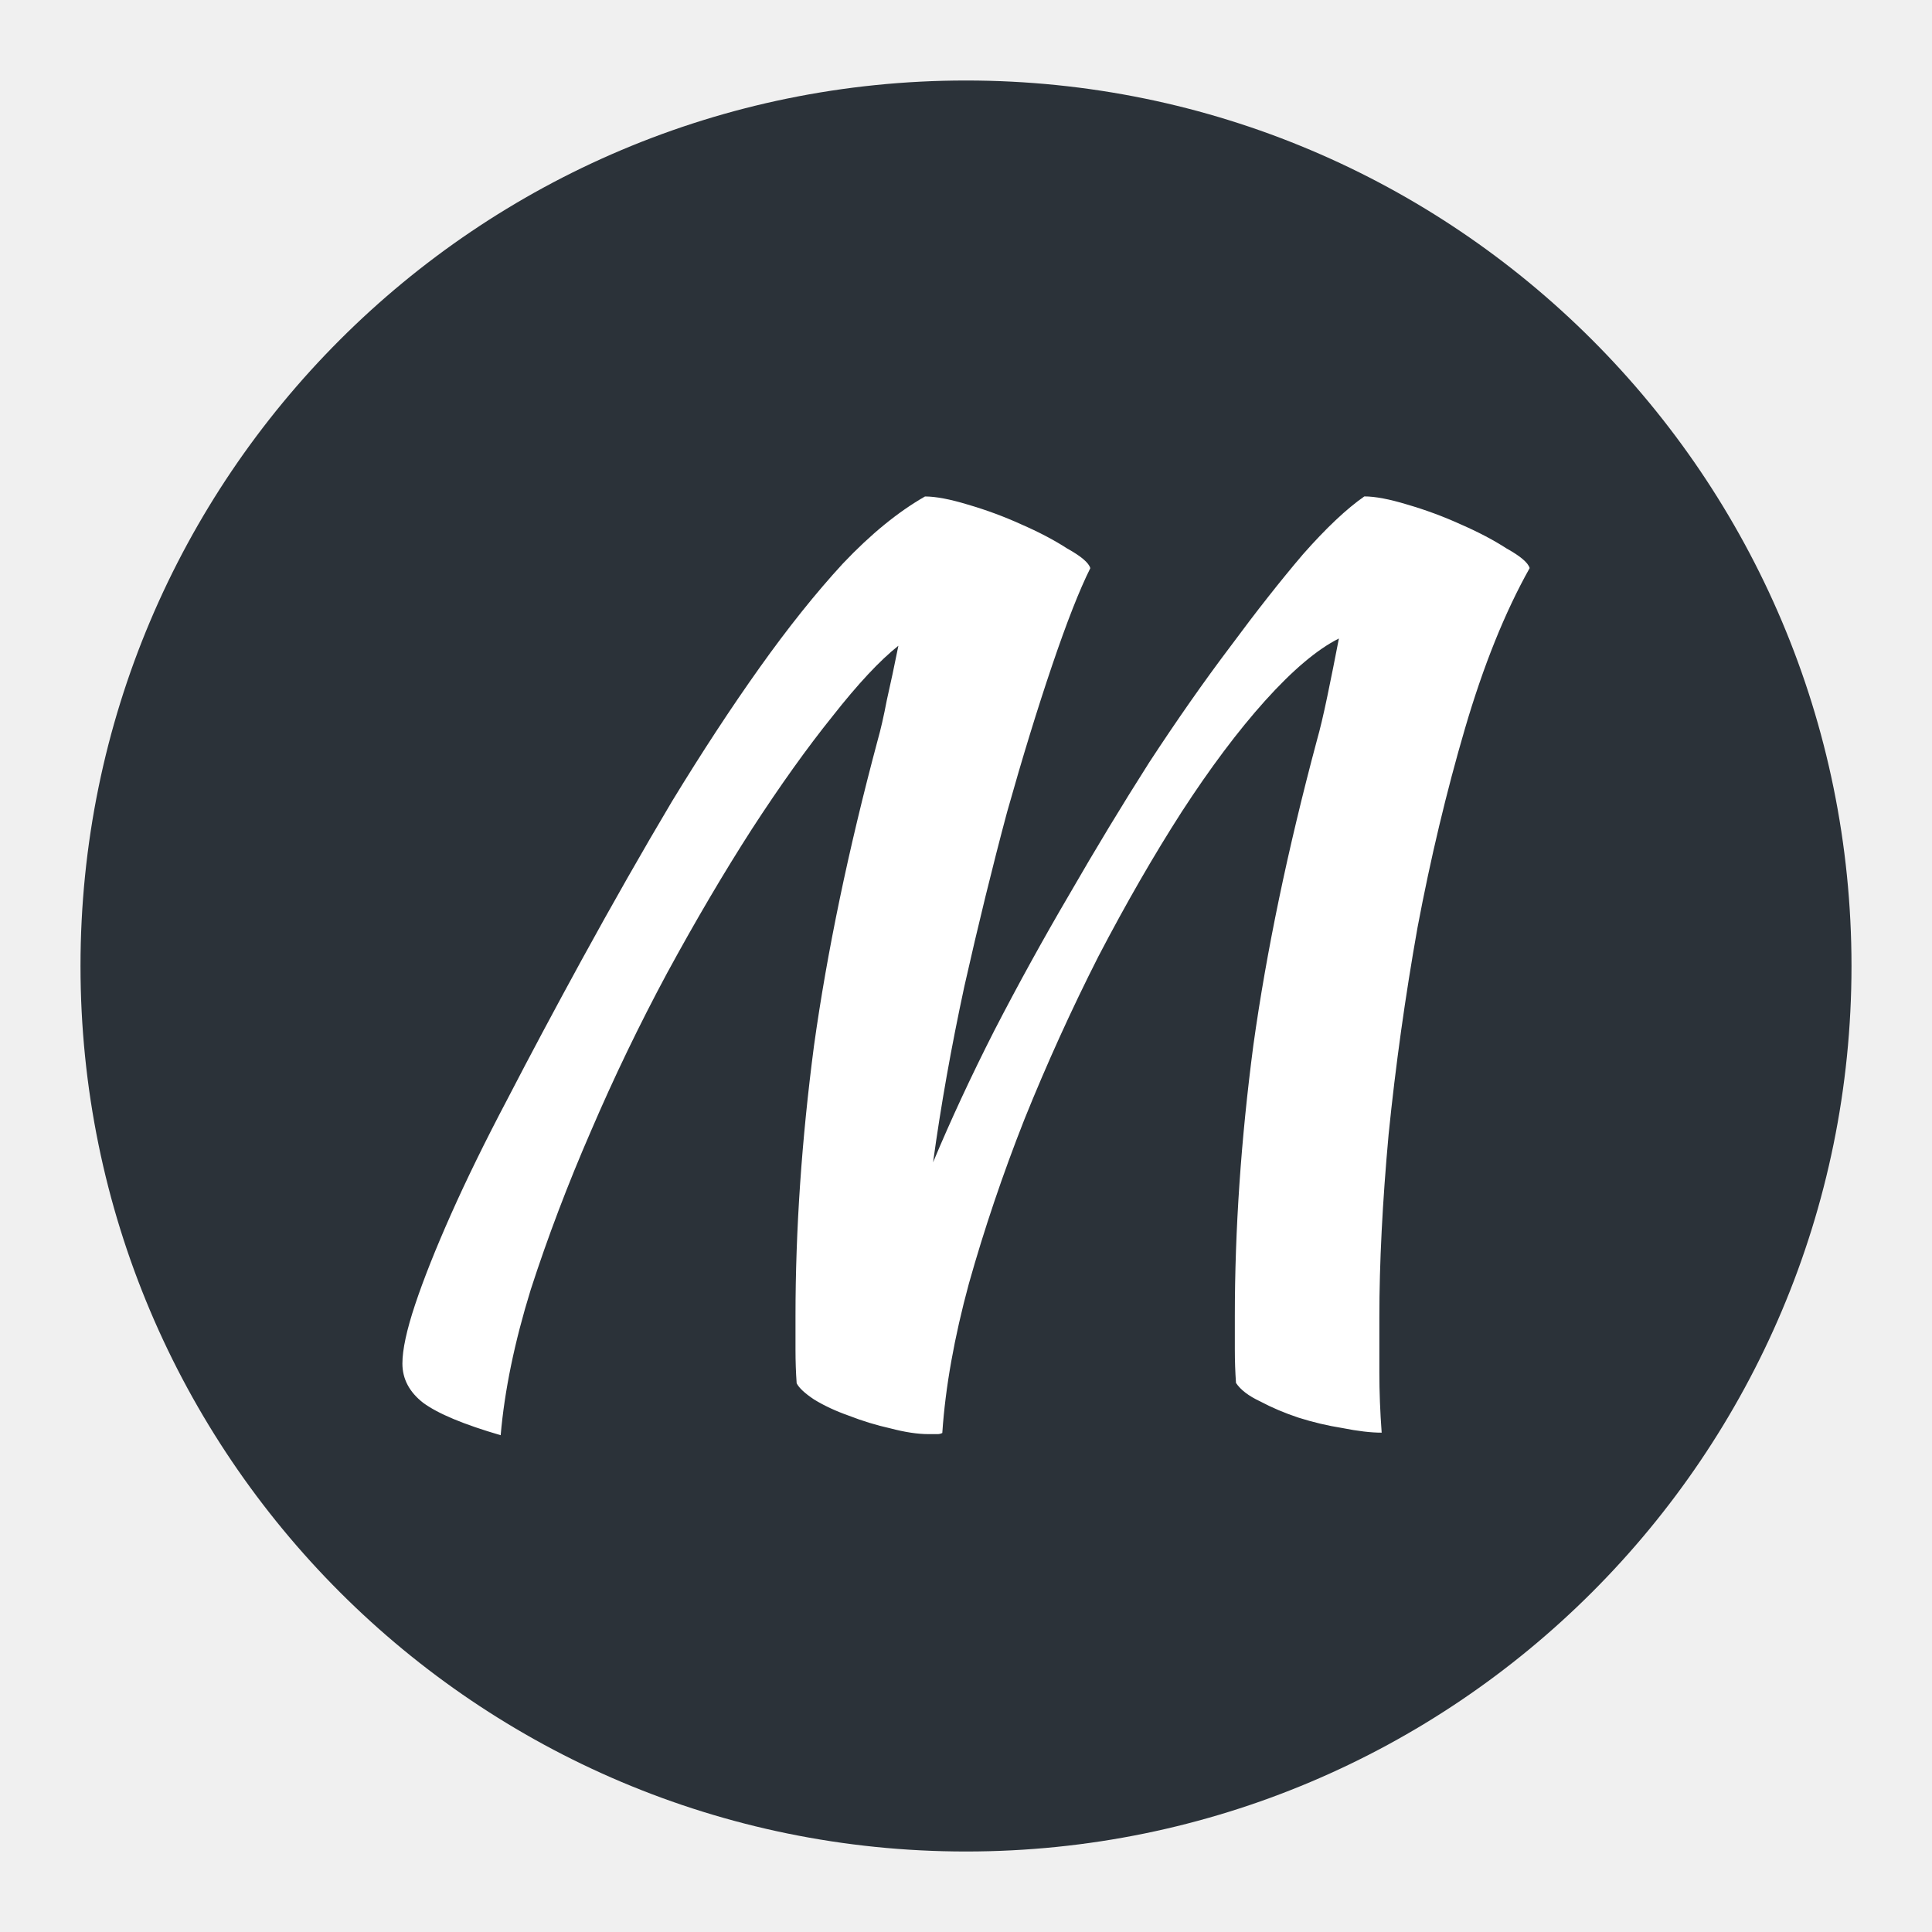
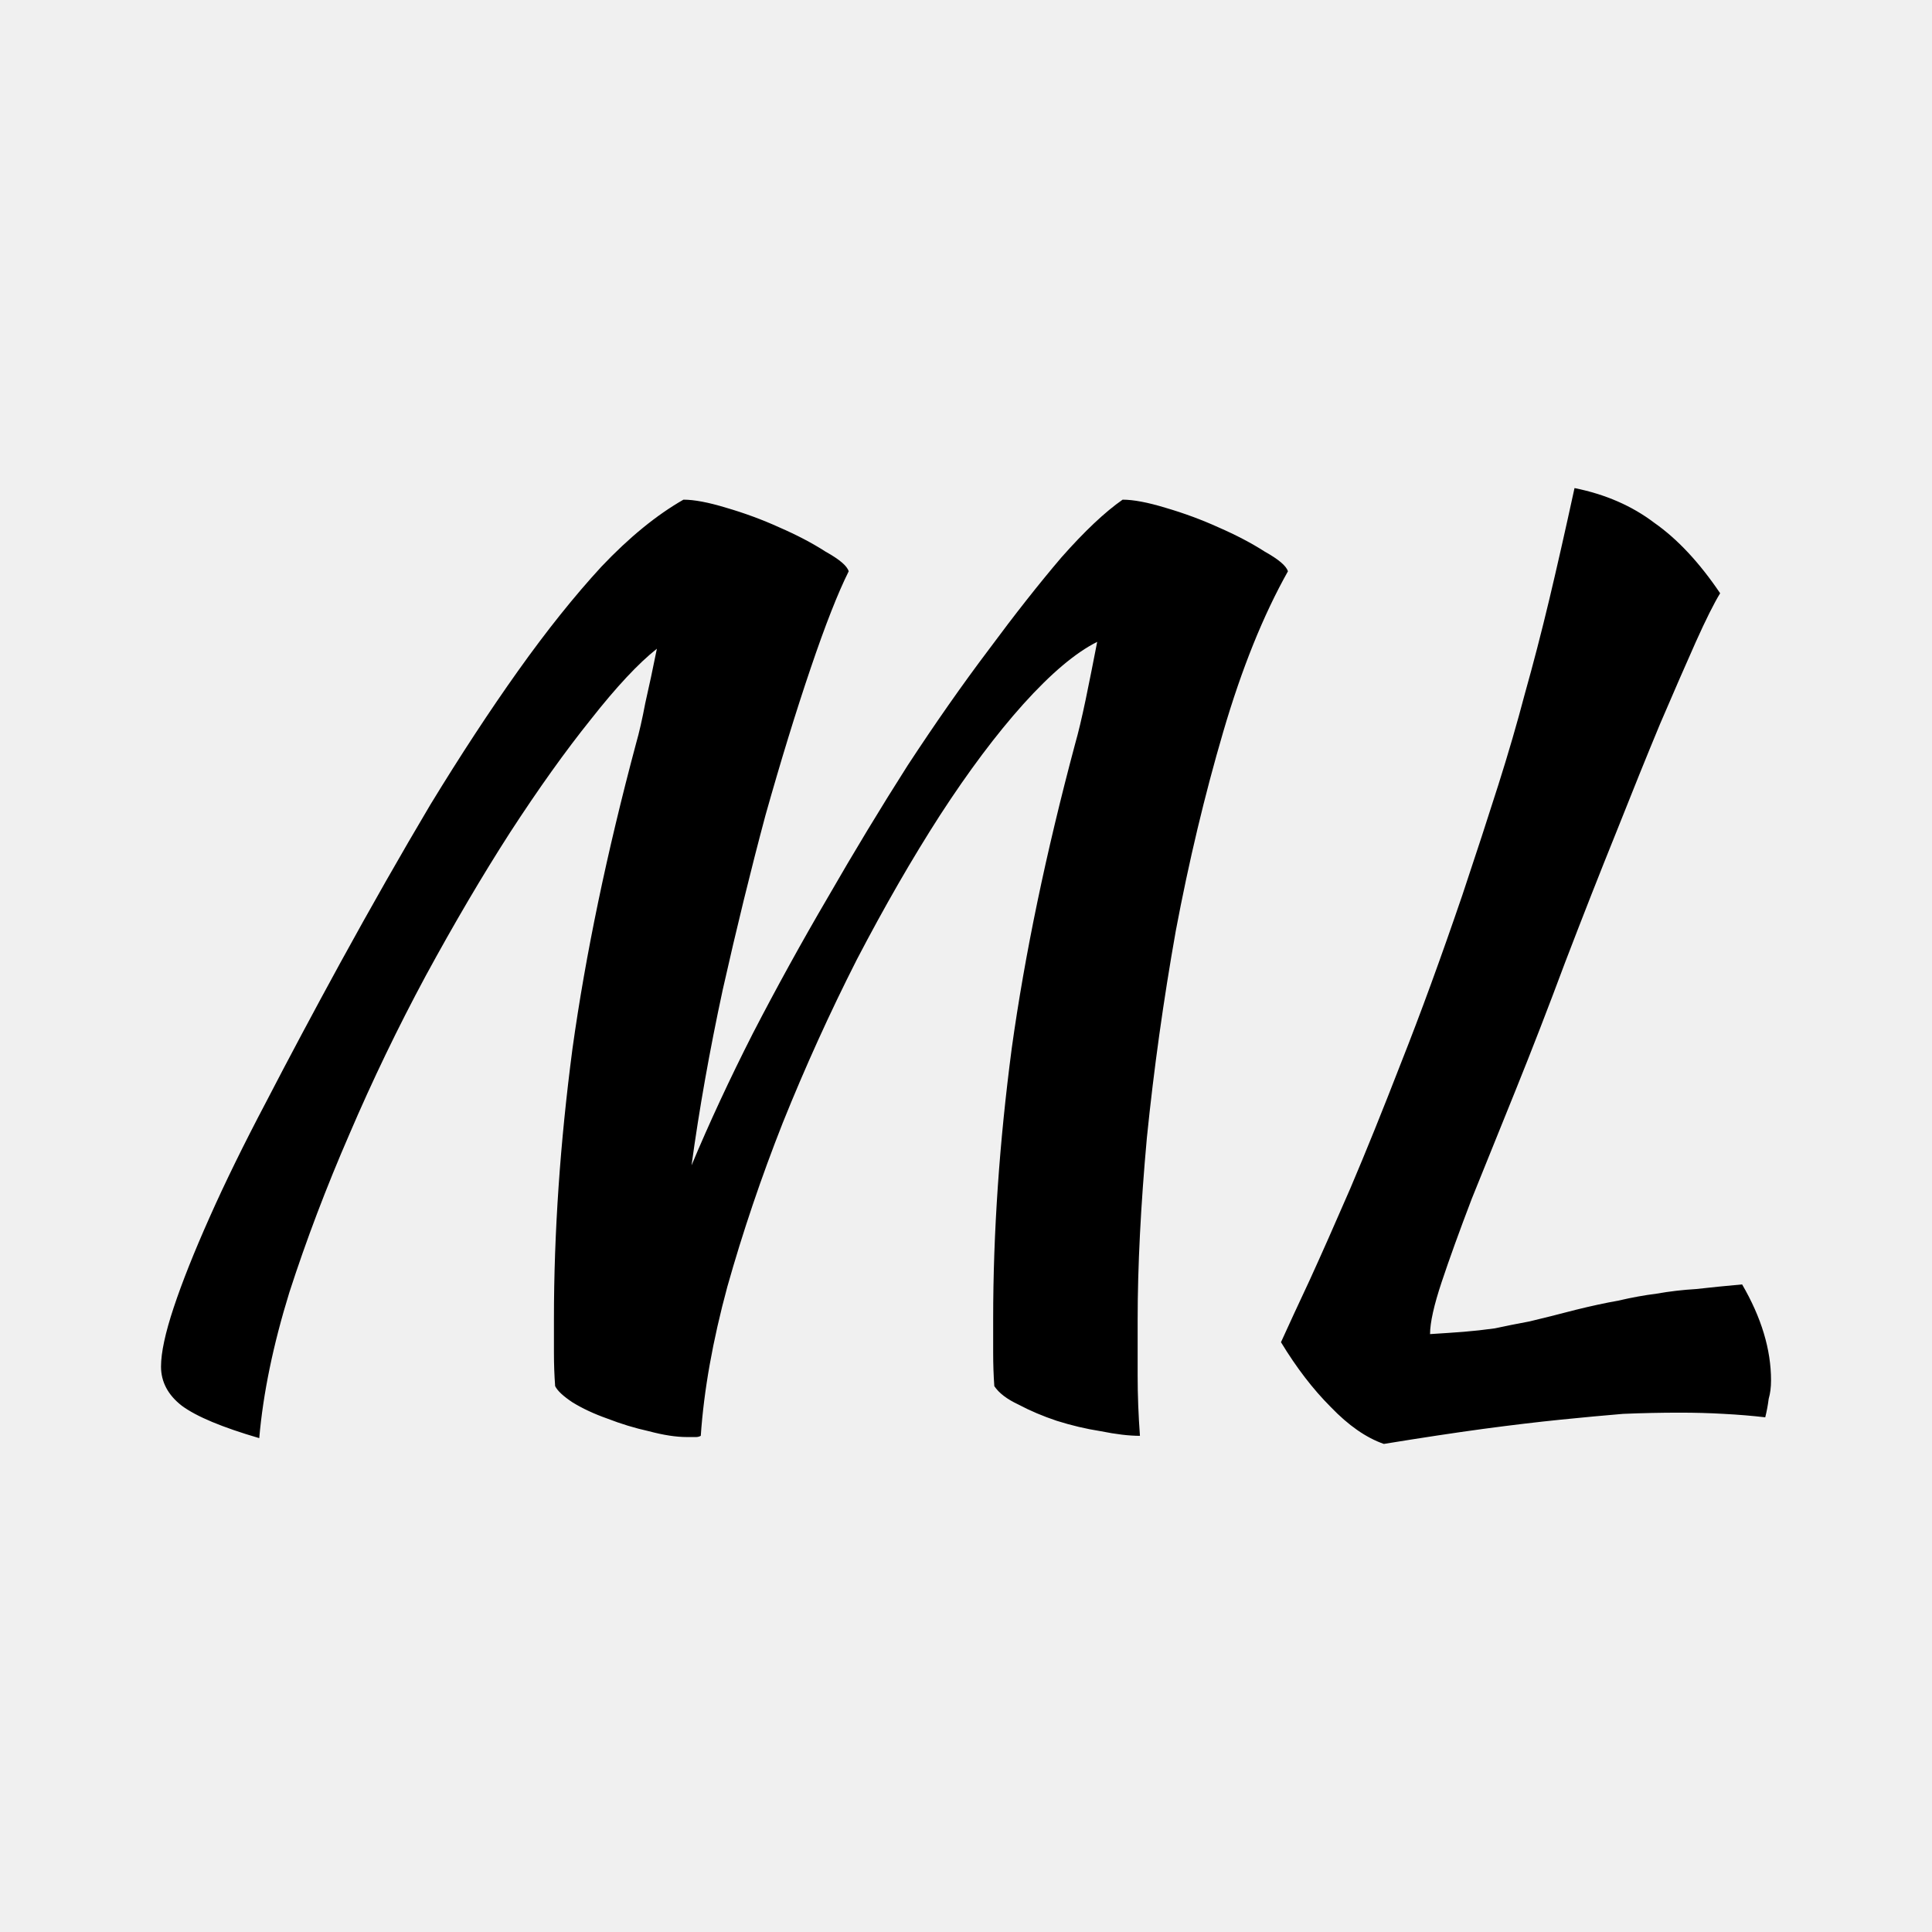
- <svg xmlns="http://www.w3.org/2000/svg" width="120" height="120" version="1.1" viewBox="0 0 31.75 31.75">
-   <path d="m30.427 15.875a14.552 14.552 0 0 1-14.552 14.552 14.552 14.552 0 0 1-14.552-14.552 14.552 14.552 0 0 1 14.552-14.552 14.552 14.552 0 0 1 14.552 14.552z" style="fill-rule:evenodd;fill:#2b3239;stroke-width:.249" />
-   <path d="m15.486 23.549q-0.038 0.019-0.076 0.019-0.038 0-0.152 0-0.266 0-0.627-0.095-0.342-0.076-0.684-0.209-0.323-0.114-0.57-0.266-0.228-0.152-0.285-0.266-0.019-0.266-0.019-0.551 0-0.285 0-0.551 0-2.127 0.304-4.445 0.323-2.317 1.045-5.015 0.076-0.266 0.152-0.665 0.095-0.418 0.19-0.893-0.456 0.361-1.083 1.159-0.627 0.779-1.33 1.862-0.684 1.064-1.387 2.356-0.684 1.273-1.254 2.602-0.57 1.311-0.988 2.602-0.399 1.292-0.494 2.393-0.912-0.266-1.273-0.532-0.342-0.266-0.342-0.646 0-0.342 0.209-0.969 0.209-0.627 0.589-1.482 0.38-0.855 0.931-1.9 0.551-1.064 1.216-2.28 0.76-1.387 1.482-2.602 0.741-1.216 1.444-2.204 0.703-0.988 1.368-1.71 0.684-0.722 1.349-1.102 0.266 0 0.703 0.133 0.456 0.133 0.874 0.323 0.437 0.19 0.76 0.399 0.342 0.19 0.38 0.323-0.266 0.532-0.627 1.596-0.361 1.064-0.741 2.413-0.361 1.349-0.703 2.868-0.323 1.501-0.513 2.887 0.437-1.045 1.007-2.166 0.589-1.14 1.235-2.241 0.646-1.121 1.311-2.166 0.684-1.045 1.33-1.9 0.646-0.874 1.197-1.52 0.57-0.646 1.007-0.95 0.266 0 0.703 0.133 0.456 0.133 0.874 0.323 0.437 0.19 0.76 0.399 0.342 0.19 0.38 0.323-0.608 1.083-1.064 2.64-0.456 1.558-0.779 3.267-0.304 1.71-0.475 3.4-0.152 1.672-0.152 3.001 0 0.437 0 0.912 0 0.475 0.038 0.988-0.266 0-0.646-0.076-0.361-0.057-0.722-0.171-0.342-0.114-0.627-0.266-0.285-0.133-0.399-0.304-0.019-0.266-0.019-0.551 0-0.285 0-0.551 0-2.127 0.304-4.445 0.323-2.317 1.045-5.015 0.076-0.266 0.171-0.722 0.095-0.456 0.19-0.95-0.532 0.266-1.216 1.026-0.665 0.741-1.368 1.824-0.684 1.064-1.368 2.374-0.665 1.311-1.216 2.678-0.532 1.349-0.912 2.697-0.361 1.33-0.437 2.45z" style="fill:#ffffff;stroke-width:3.166" />
+ <svg xmlns="http://www.w3.org/2000/svg" width="120" height="120" viewBox="0 0 32 32">
+   <path d="M11.607 23.782q-.038.02-.077.02h-.153q-.268 0-.631-.097-.345-.076-.69-.21-.325-.115-.574-.268-.23-.153-.287-.268-.02-.268-.02-.555v-.556q0-2.144.307-4.479.326-2.336 1.053-5.054.077-.268.153-.67.096-.421.192-.9-.46.364-1.092 1.168-.631.785-1.34 1.876-.689 1.072-1.397 2.374-.69 1.283-1.264 2.623-.574 1.32-.995 2.622-.402 1.302-.498 2.412-.919-.268-1.282-.536-.345-.268-.345-.65 0-.345.21-.977t.594-1.493q.383-.862.938-1.914.555-1.072 1.225-2.298.766-1.397 1.493-2.622.747-1.225 1.455-2.22.709-.996 1.379-1.724.689-.727 1.359-1.11.268 0 .708.134.46.134.88.325.441.192.766.402.345.192.383.326-.268.536-.631 1.608-.364 1.072-.747 2.431-.364 1.36-.708 2.89-.326 1.513-.517 2.91.44-1.052 1.014-2.182.594-1.148 1.245-2.259.65-1.13 1.32-2.182.69-1.053 1.34-1.914.652-.881 1.207-1.532.574-.65 1.014-.957.268 0 .709.134.459.134.88.325.44.192.766.402.344.192.383.326-.613 1.091-1.072 2.66-.46 1.57-.785 3.293-.306 1.723-.479 3.427-.153 1.685-.153 3.025v.918q0 .479.038.996-.268 0-.65-.077-.364-.057-.728-.172-.344-.115-.632-.268-.287-.134-.402-.306-.019-.268-.019-.555v-.556q0-2.144.307-4.48.325-2.335 1.052-5.053.077-.268.173-.727.095-.46.191-.957-.536.268-1.225 1.033-.67.747-1.378 1.838-.69 1.072-1.379 2.393-.67 1.32-1.225 2.7-.536 1.358-.919 2.717-.363 1.34-.44 2.47zm17.248-2.508q.479.823.479 1.589 0 .172-.039.306-.019.153-.057.306-.326-.038-.69-.057-.344-.02-.727-.02-.46 0-.938.02-.46.038-1.033.096t-1.283.153q-.708.096-1.646.249-.44-.153-.881-.613-.44-.44-.823-1.072.191-.421.478-1.034.288-.631.67-1.512.383-.9.843-2.086.478-1.206 1.014-2.776.345-1.034.594-1.819.249-.785.44-1.512.21-.747.402-1.55.192-.805.421-1.858.766.154 1.321.575.574.402 1.091 1.167-.153.25-.402.804-.248.556-.593 1.36-.326.785-.728 1.8-.402.995-.842 2.143-.421 1.13-.823 2.125l-.727 1.8q-.307.804-.498 1.378t-.192.861q.307-.019.556-.038.248-.02.516-.057.268-.058.575-.115.325-.077.765-.192.383-.095.709-.153.325-.076.632-.115.325-.057.65-.076.345-.039.766-.077z" style="stroke-width:3.191" />
</svg>
